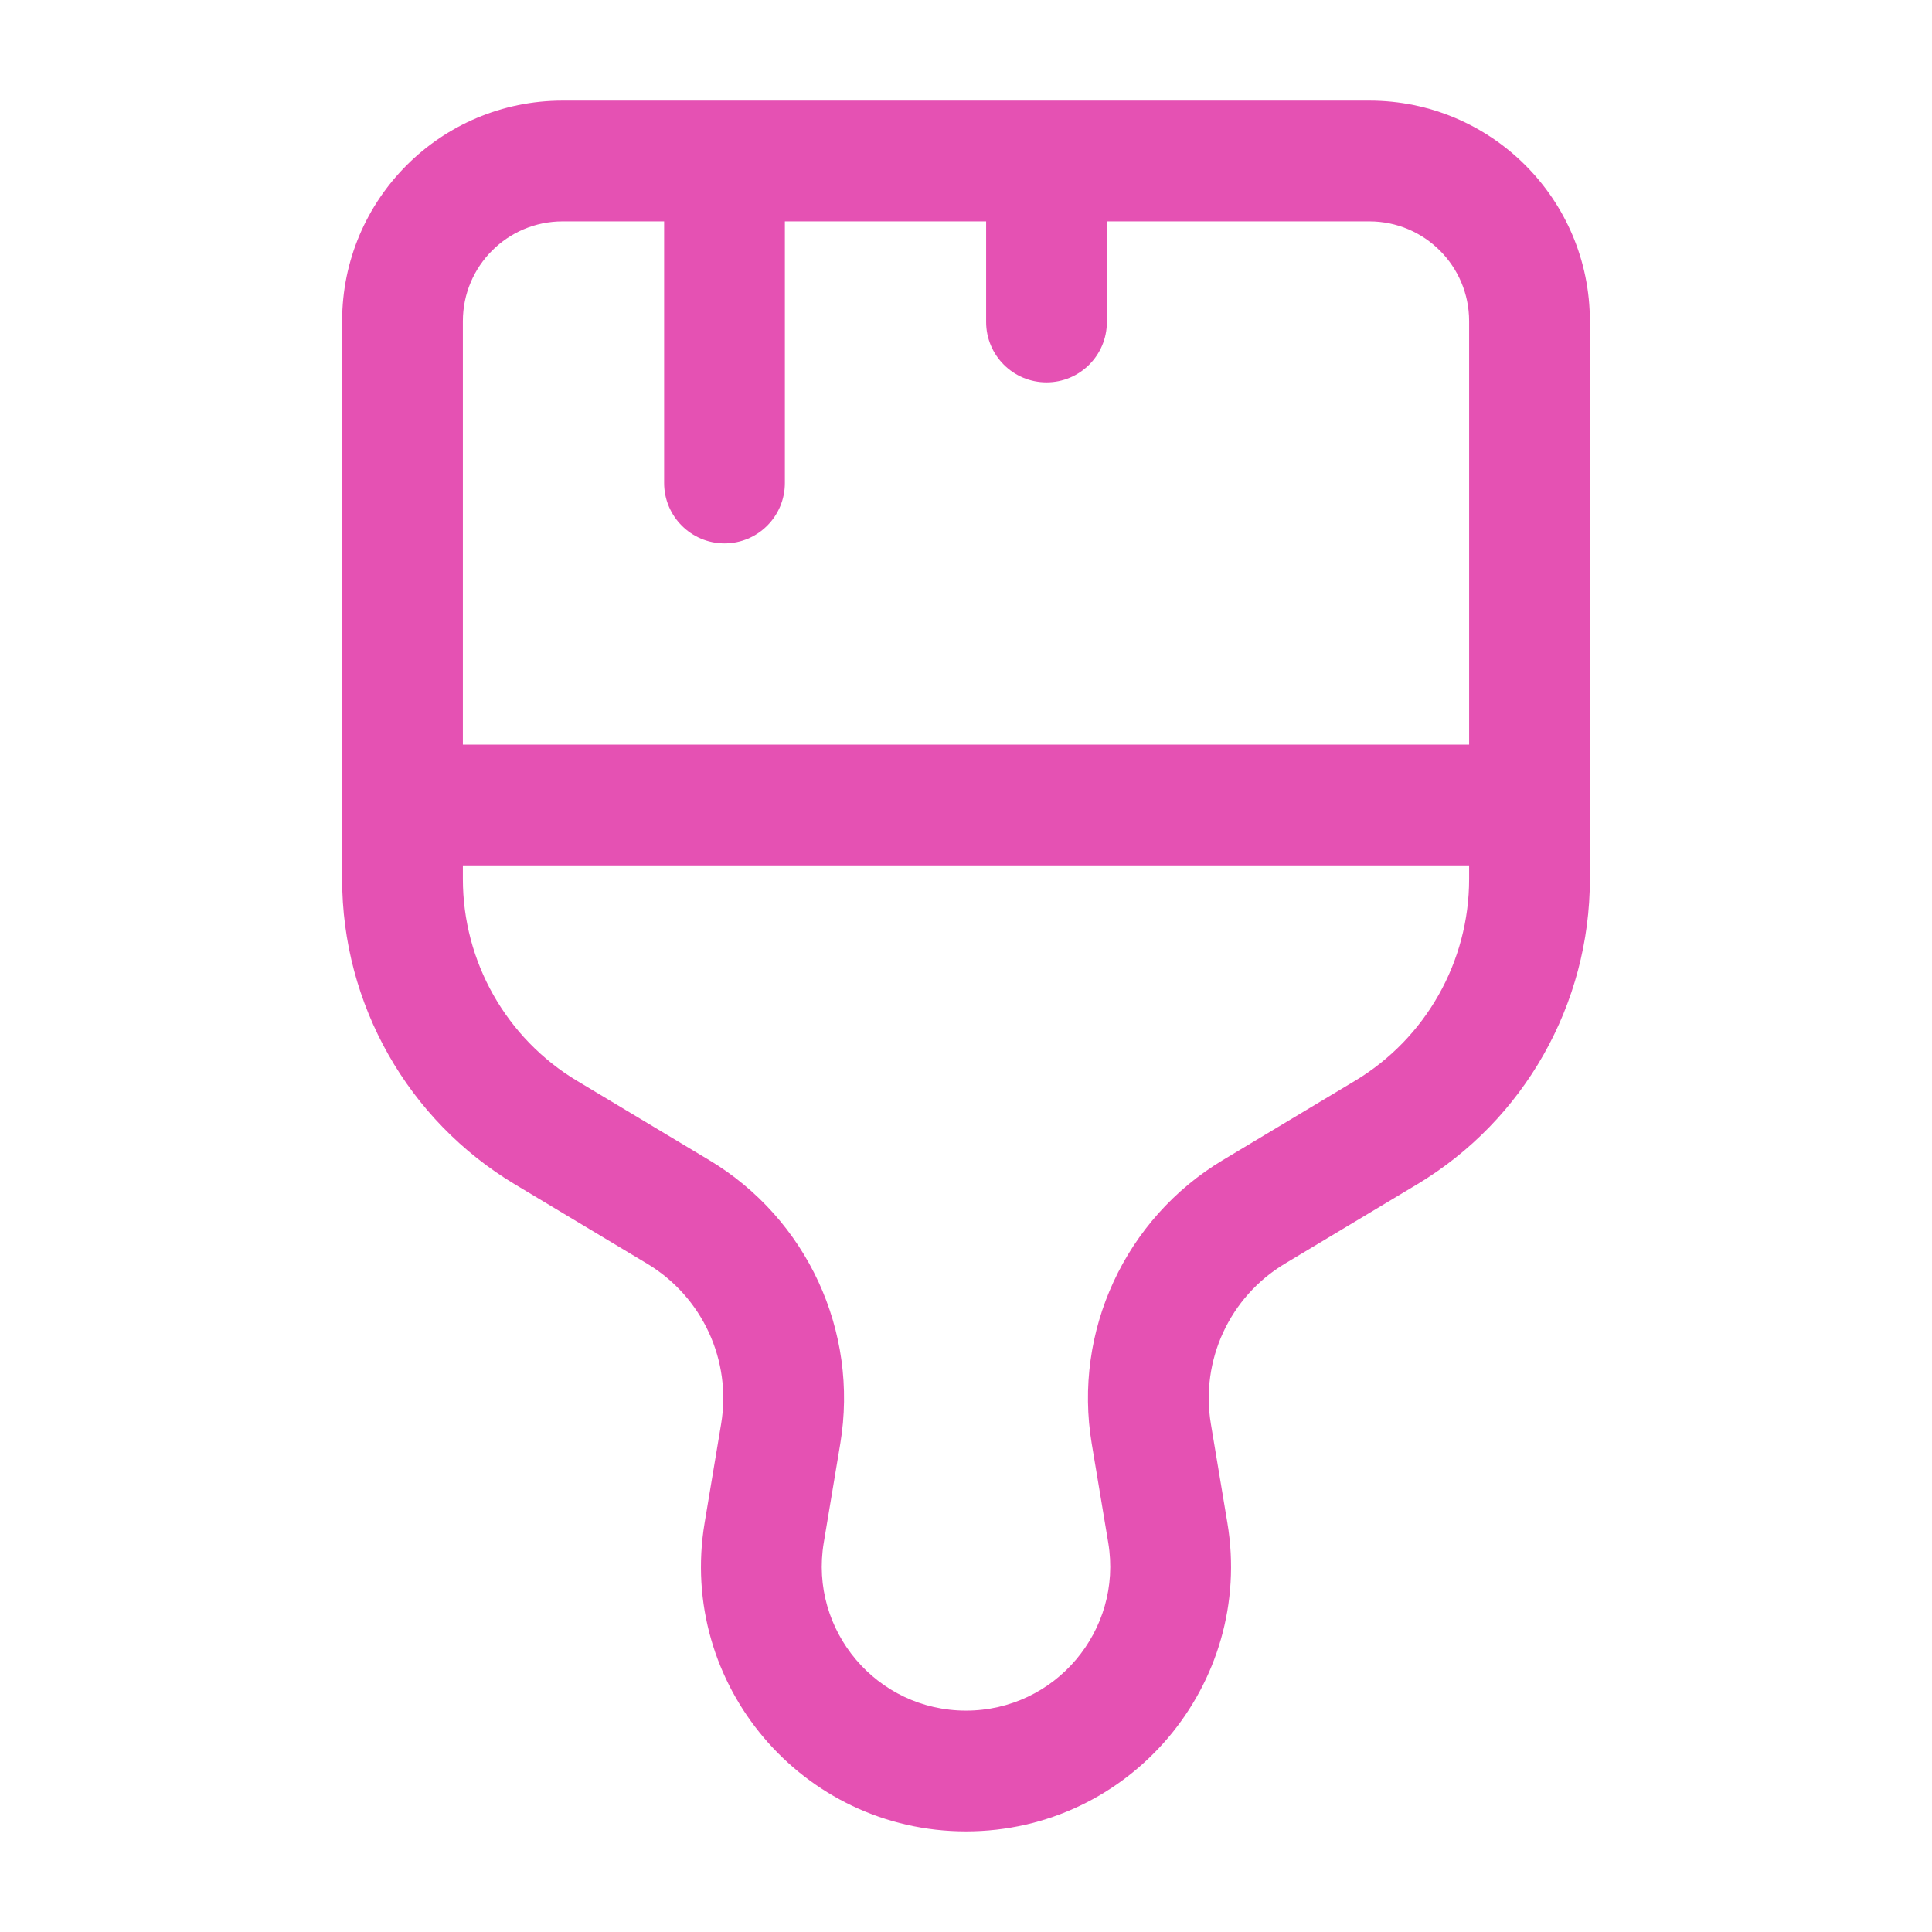
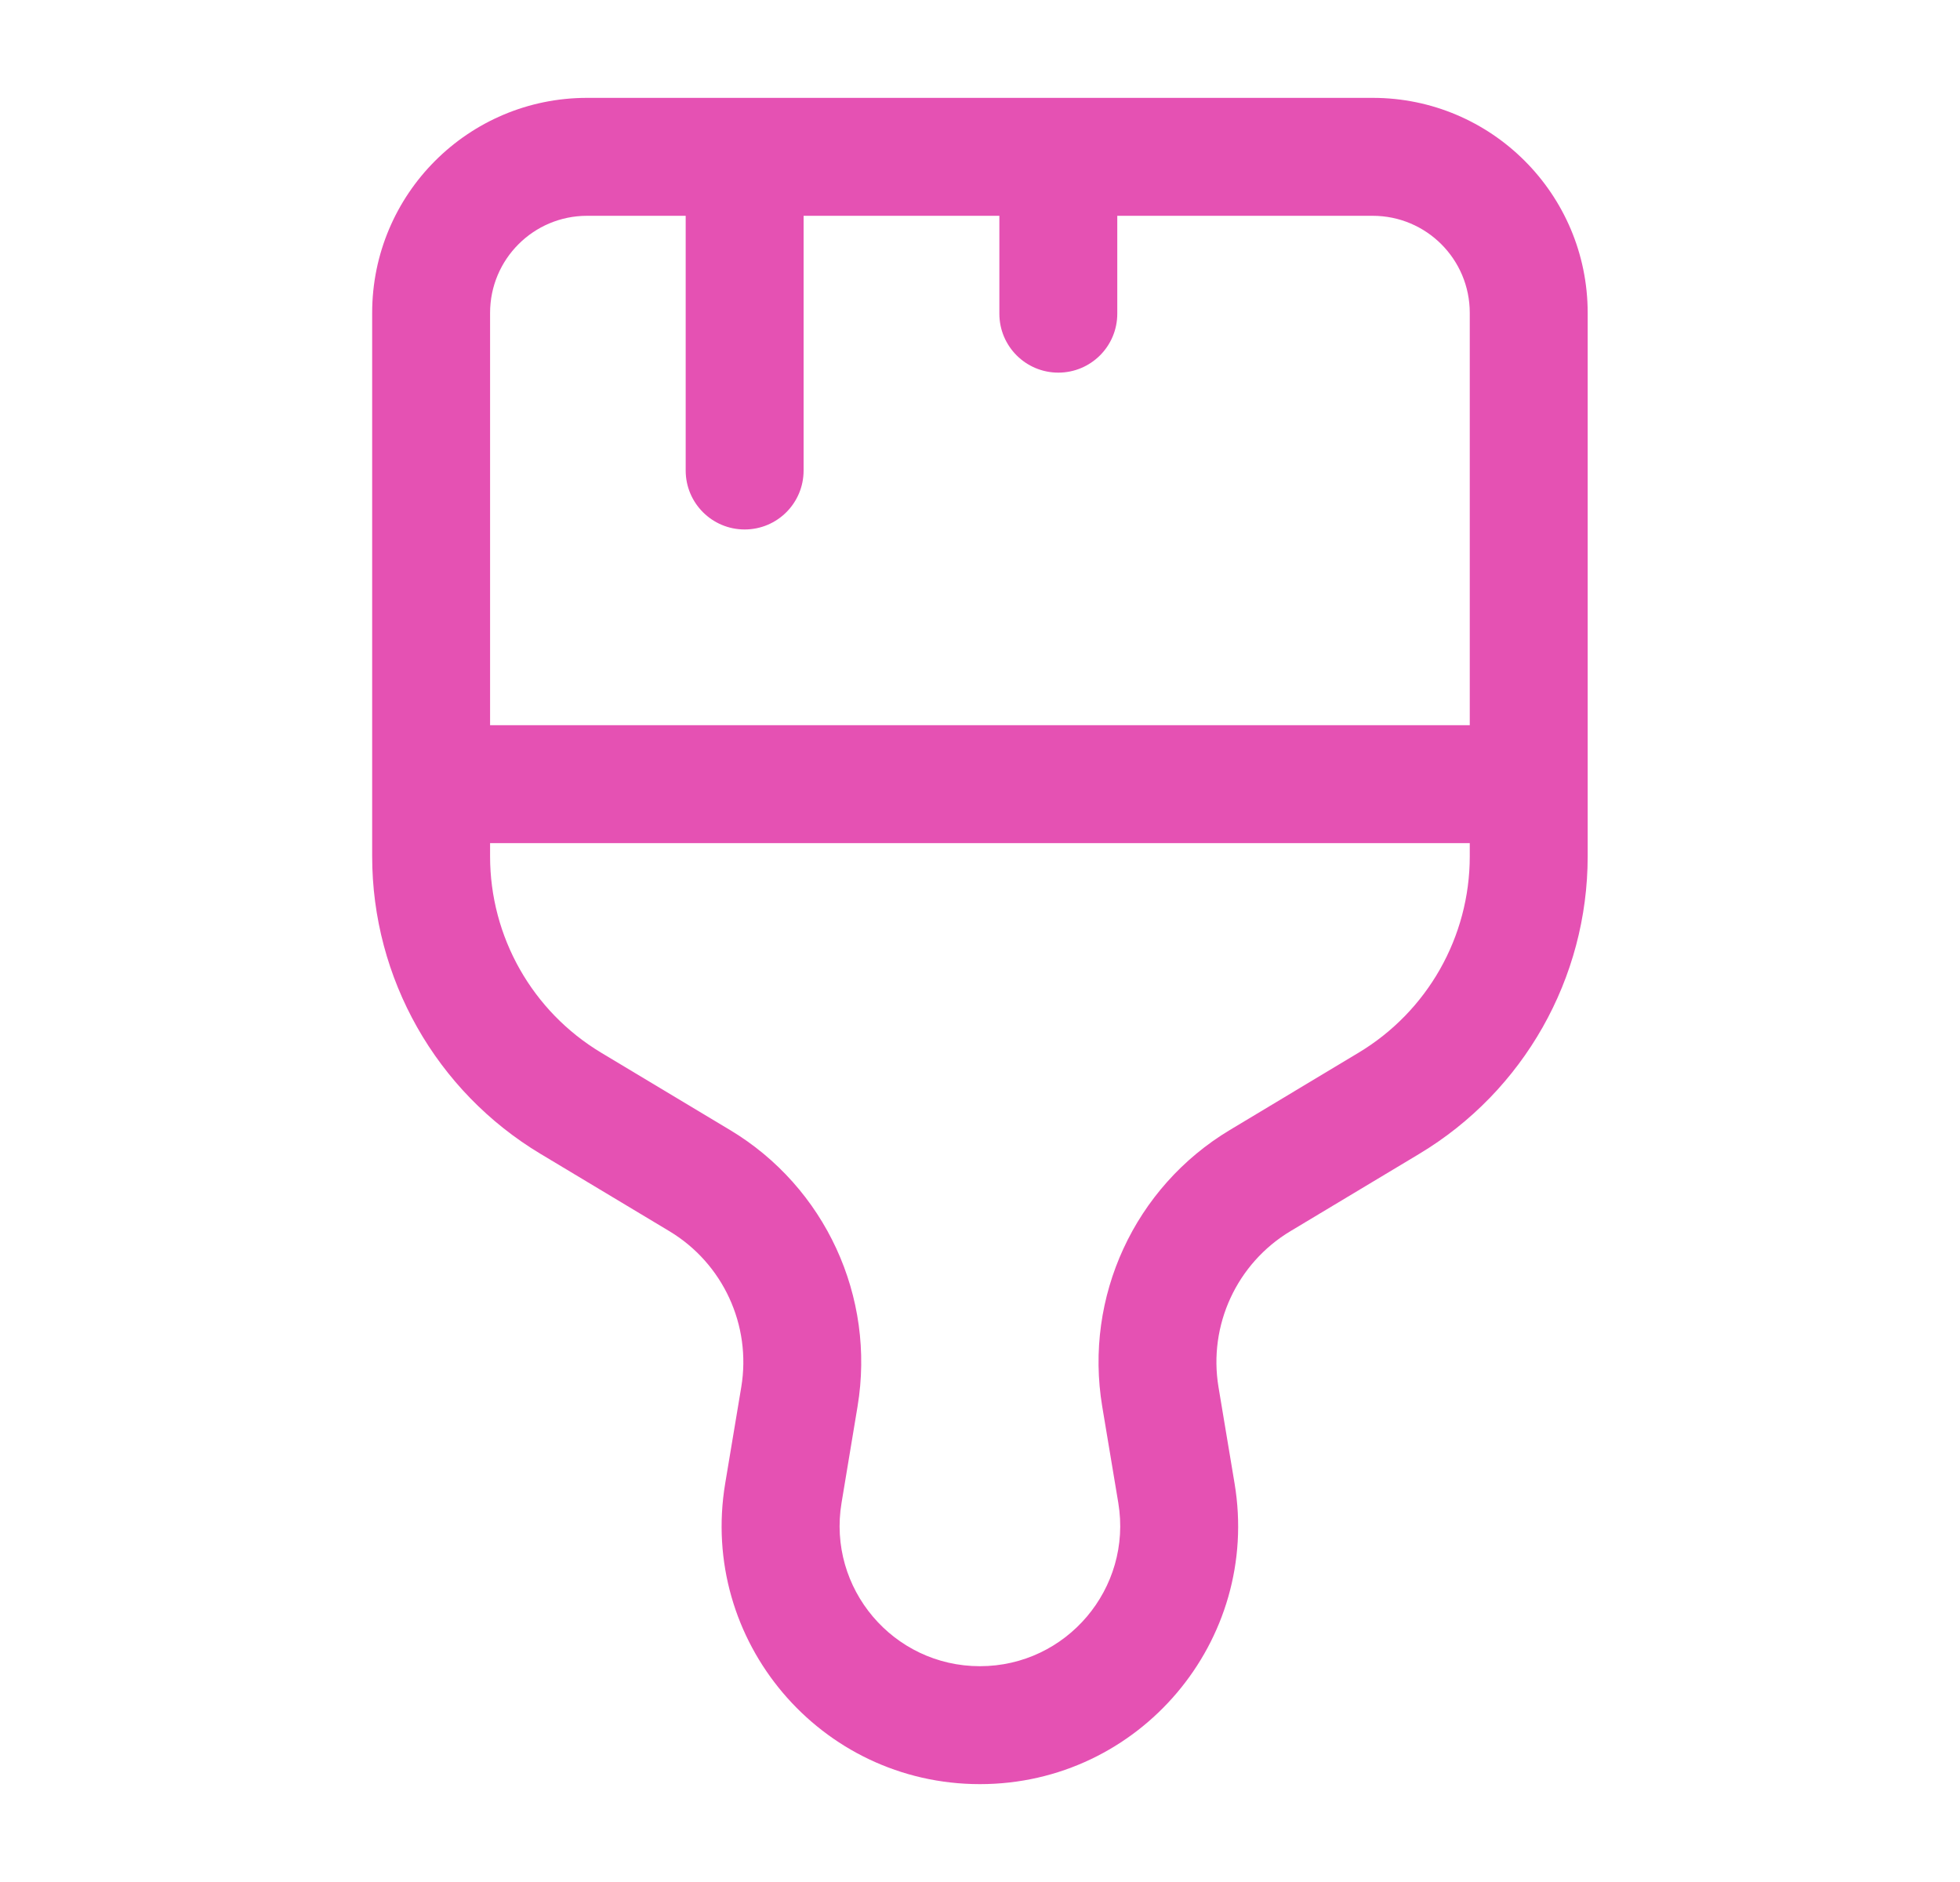
- <svg xmlns="http://www.w3.org/2000/svg" width="24" height="24" viewBox="0 0 24 24" fill="none">
-   <path fill-rule="evenodd" clip-rule="evenodd" d="M6.989 1.25C5.476 1.25 4.25 2.476 4.25 3.989L4.25 10V10.92C4.25 12.474 5.065 13.914 6.397 14.713L8.039 15.698C8.725 16.11 9.09 16.899 8.958 17.689L8.753 18.918C8.419 20.924 9.966 22.75 12 22.75C14.034 22.75 15.581 20.924 15.247 18.918L15.042 17.689C14.91 16.899 15.275 16.11 15.961 15.698L17.603 14.713C18.935 13.914 19.75 12.474 19.75 10.92V10V3.989C19.75 2.476 18.524 1.25 17.011 1.25L13 1.25L9 1.25L6.989 1.25ZM18.25 9.25V3.989C18.25 3.305 17.695 2.75 17.011 2.75L13.75 2.75V4C13.75 4.414 13.414 4.75 13 4.75C12.586 4.75 12.25 4.414 12.25 4V2.75H9.75V6C9.75 6.414 9.414 6.75 9 6.75C8.586 6.75 8.25 6.414 8.25 6V2.75L6.989 2.75C6.305 2.75 5.75 3.305 5.75 3.989L5.75 9.25L18.25 9.25ZM5.75 10.75L18.25 10.75V10.92C18.25 11.947 17.711 12.899 16.831 13.427L15.189 14.412C13.975 15.141 13.329 16.538 13.562 17.935L13.767 19.164C13.949 20.256 13.107 21.25 12 21.25C10.893 21.25 10.051 20.256 10.233 19.164L10.438 17.935C10.671 16.538 10.025 15.141 8.811 14.412L7.169 13.427C6.289 12.899 5.75 11.947 5.75 10.92V10.75Z" fill="#E551B3" />
+ <svg xmlns="http://www.w3.org/2000/svg" width="25" height="24" viewBox="0 0 25 24" fill="none">
+   <path fill-rule="evenodd" clip-rule="evenodd" d="M7.488 1.248C5.974 1.248 4.747 2.476 4.747 3.99L4.747 10V10.921C4.747 12.475 5.562 13.915 6.895 14.715L8.537 15.7C9.222 16.111 9.586 16.9 9.455 17.688L9.25 18.917C8.915 20.925 10.463 22.752 12.499 22.752C14.534 22.752 16.082 20.925 15.747 18.917L15.542 17.688C15.411 16.9 15.775 16.111 16.46 15.7L18.102 14.715C19.435 13.915 20.251 12.475 20.251 10.921L20.251 10L20.251 3.99C20.251 2.476 19.023 1.248 17.509 1.248L13.499 1.248L9.498 1.248L7.488 1.248ZM18.747 9.248V3.99C18.747 3.306 18.193 2.752 17.509 2.752L14.251 2.752V4C14.251 4.416 13.914 4.752 13.499 4.752C13.084 4.752 12.747 4.416 12.747 4V2.752H10.25V6C10.25 6.416 9.914 6.752 9.498 6.752C9.083 6.752 8.746 6.416 8.746 6V2.752L7.488 2.752C6.805 2.752 6.251 3.306 6.251 3.99L6.251 9.248L18.747 9.248ZM6.251 10.752L18.747 10.752V10.921C18.747 11.947 18.208 12.897 17.328 13.425L15.687 14.41C14.472 15.139 13.826 16.538 14.059 17.936L14.264 19.165C14.445 20.255 13.604 21.248 12.499 21.248C11.393 21.248 10.552 20.255 10.734 19.165L10.938 17.936C11.171 16.538 10.526 15.139 9.311 14.41L7.669 13.425C6.789 12.897 6.251 11.947 6.251 10.921V10.752Z" fill="#E551B3" />
</svg>
